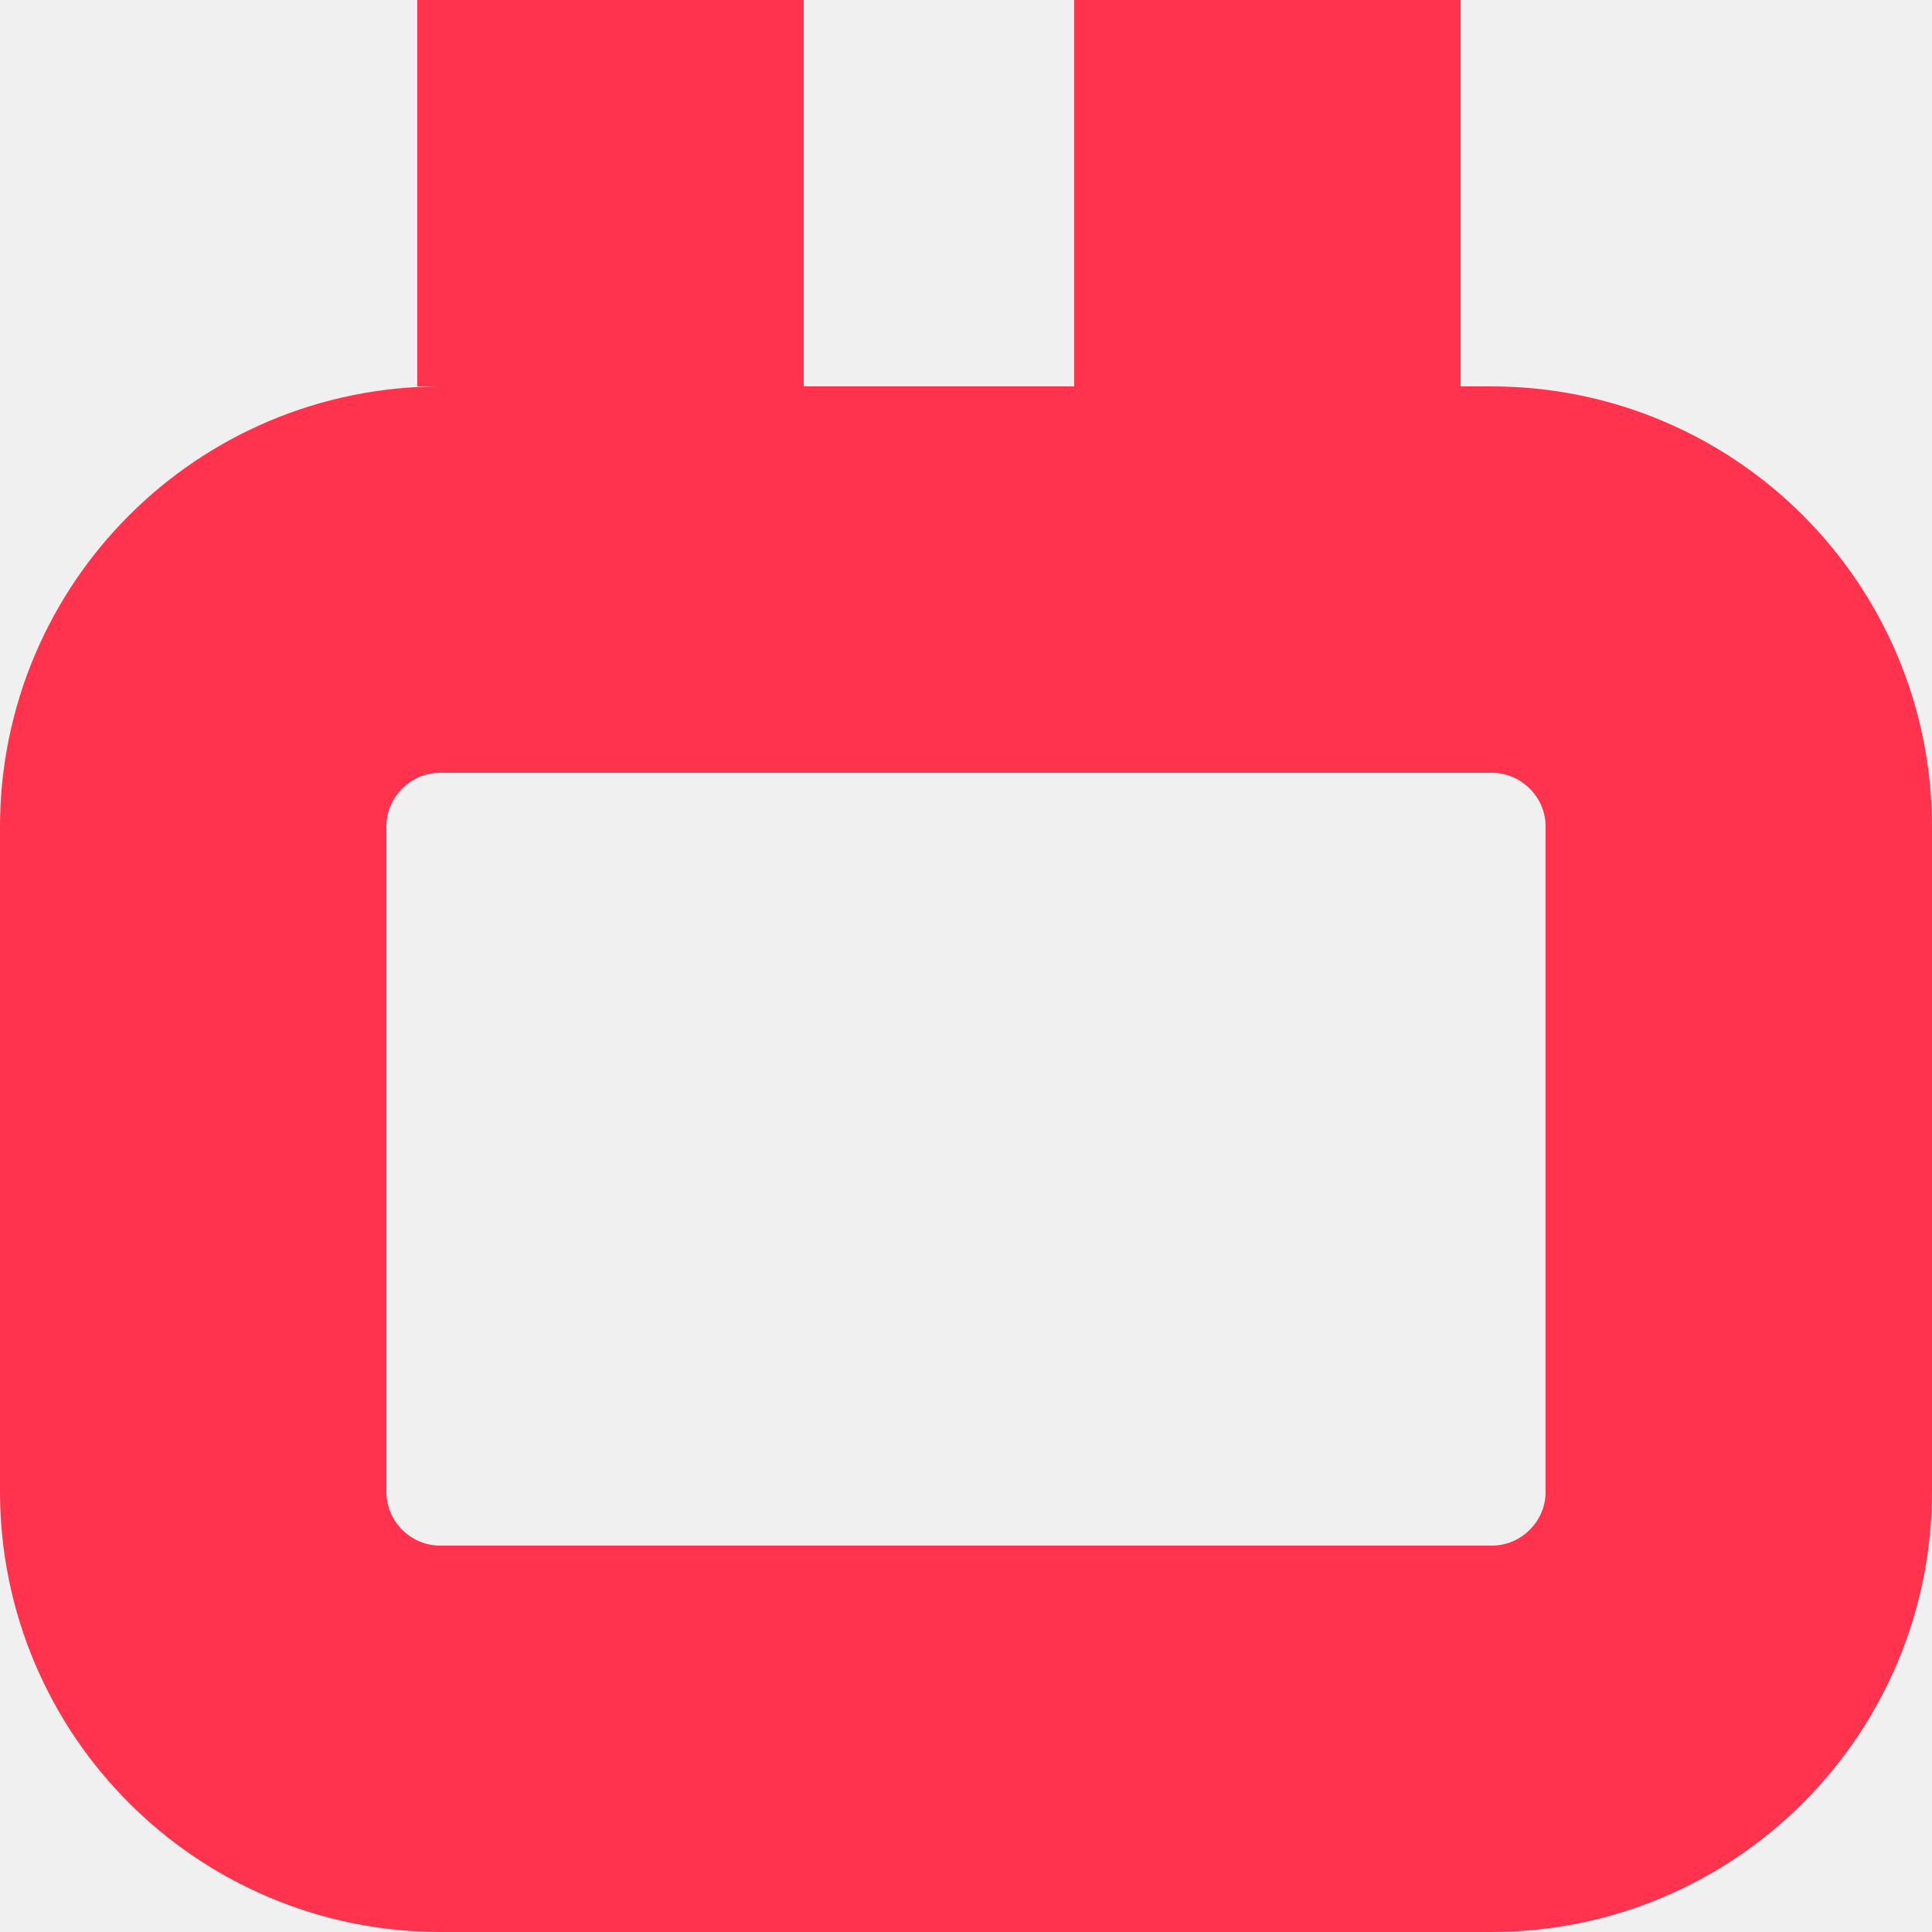
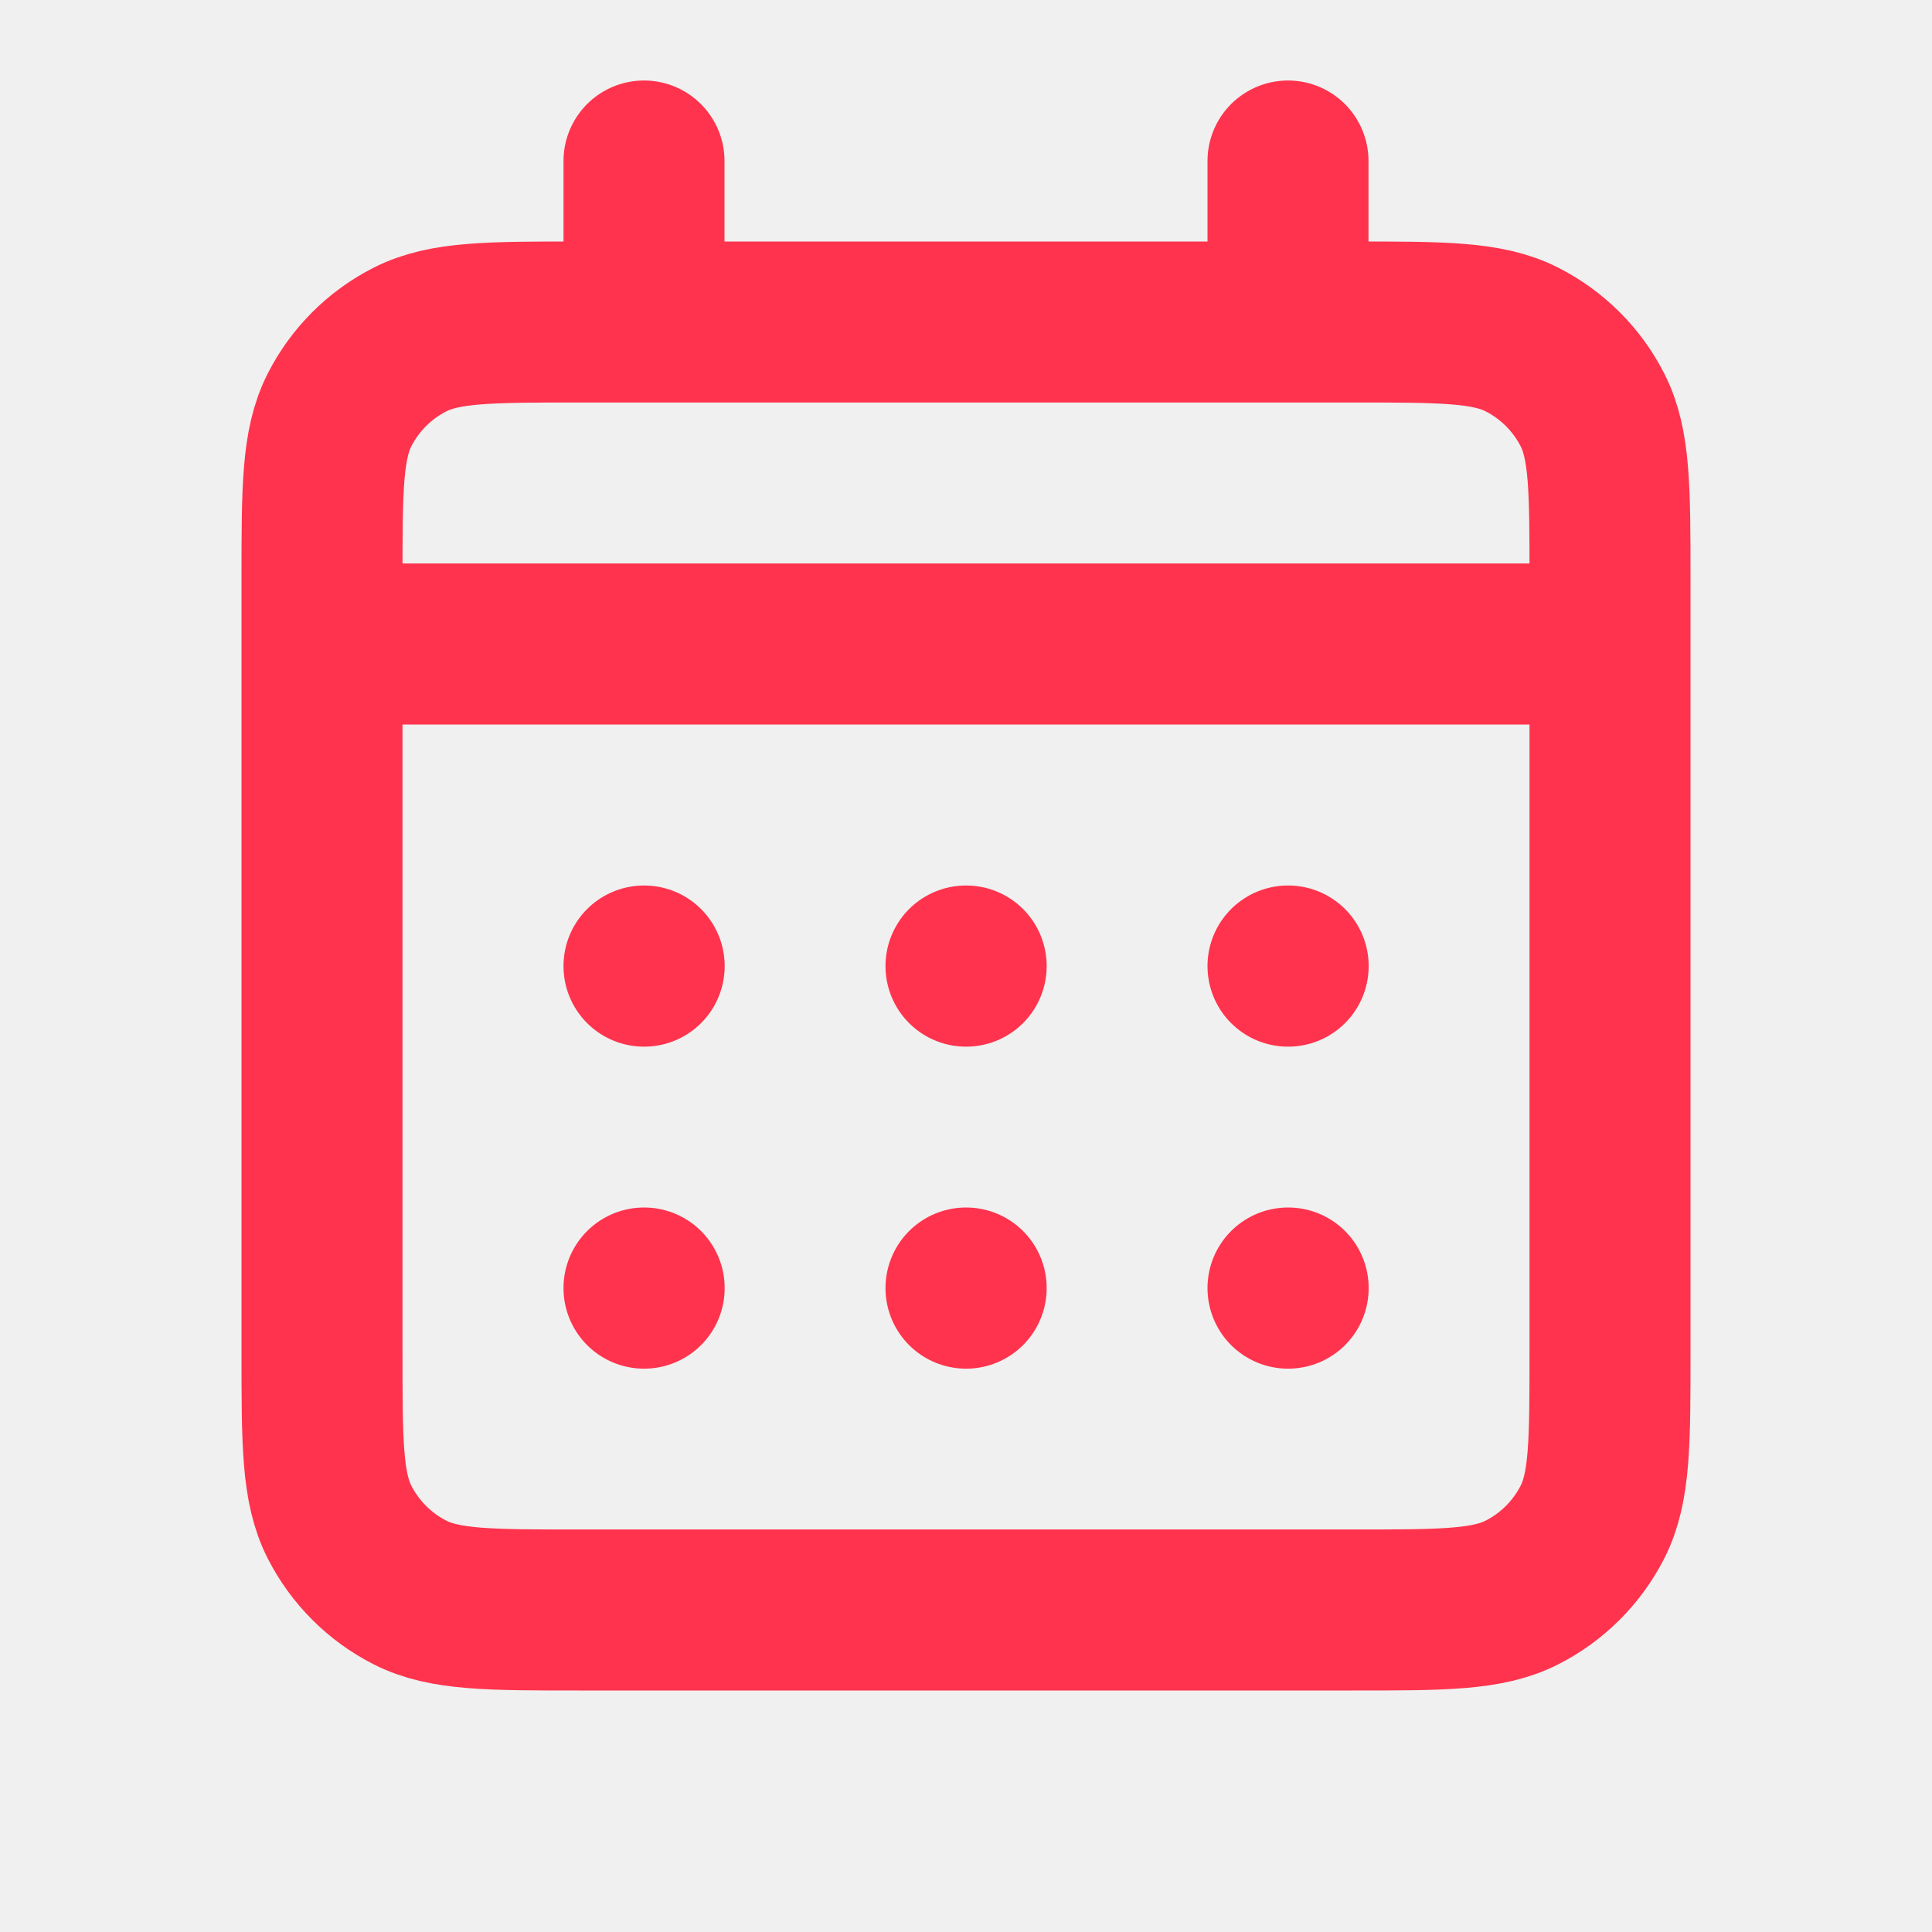
- <svg xmlns="http://www.w3.org/2000/svg" width="250" height="250" viewBox="0 0 250 250" fill="none">
-   <g clip-path="url(#clip0_14_25)">
-     <rect x="25" y="75" width="200" height="150" rx="32" stroke="#FF334D" stroke-width="50" />
-     <rect x="54" width="50" height="50" fill="#FF334D" />
-     <path d="M139 0H189V50H139V0Z" fill="#FF334D" />
+ <svg xmlns="http://www.w3.org/2000/svg" width="800px" height="800px" viewBox="0 0 24 24" fill="none">
+   <g id="SVGRepo_bgCarrier" stroke-width="0" />
+   <g id="SVGRepo_tracerCarrier" stroke-linecap="round" stroke-linejoin="round" />
+   <g id="SVGRepo_iconCarrier">
+     <g id="Calendar / Calendar_Days">
+       <path id="Vector" d="M8 4H7.2C6.08 4 5.52 4 5.092 4.218C4.715 4.41 4.41 4.715 4.218 5.092C4 5.52 4 6.08 4 7.2V8M8 4H16M8 4V2M16 4H16.8C17.92 4 18.48 4 18.907 4.218C19.284 4.41 19.59 4.715 19.782 5.092C20 5.519 20 6.079 20 7.197V8M16 4V2M4 8V16.8C4 17.92 4 18.48 4.218 18.908C4.41 19.284 4.715 19.59 5.092 19.782C5.519 20 6.079 20 7.197 20H16.803C17.921 20 18.48 20 18.907 19.782C19.284 19.59 19.59 19.284 19.782 18.908C20 18.48 20 17.922 20 16.804V8M4 8H20M16 16H16.002L16.002 16.002L16 16.002V16ZM12 16H12.002L12.002 16.002L12 16.002V16ZM8 16H8.002L8.002 16.002L8 16.002V16ZM16.002 12V12.002L16 12.002V12H16.002ZM12 12H12.002L12.002 12.002L12 12.002V12ZM8 12H8.002L8.002 12.002L8 12.002V12Z" stroke="#ff334d" stroke-width="2" stroke-linecap="round" stroke-linejoin="round" />
+     </g>
  </g>
-   <defs>
-     <clipPath id="clip0_14_25">
-       <rect width="250" height="250" fill="white" />
-     </clipPath>
-   </defs>
</svg>
